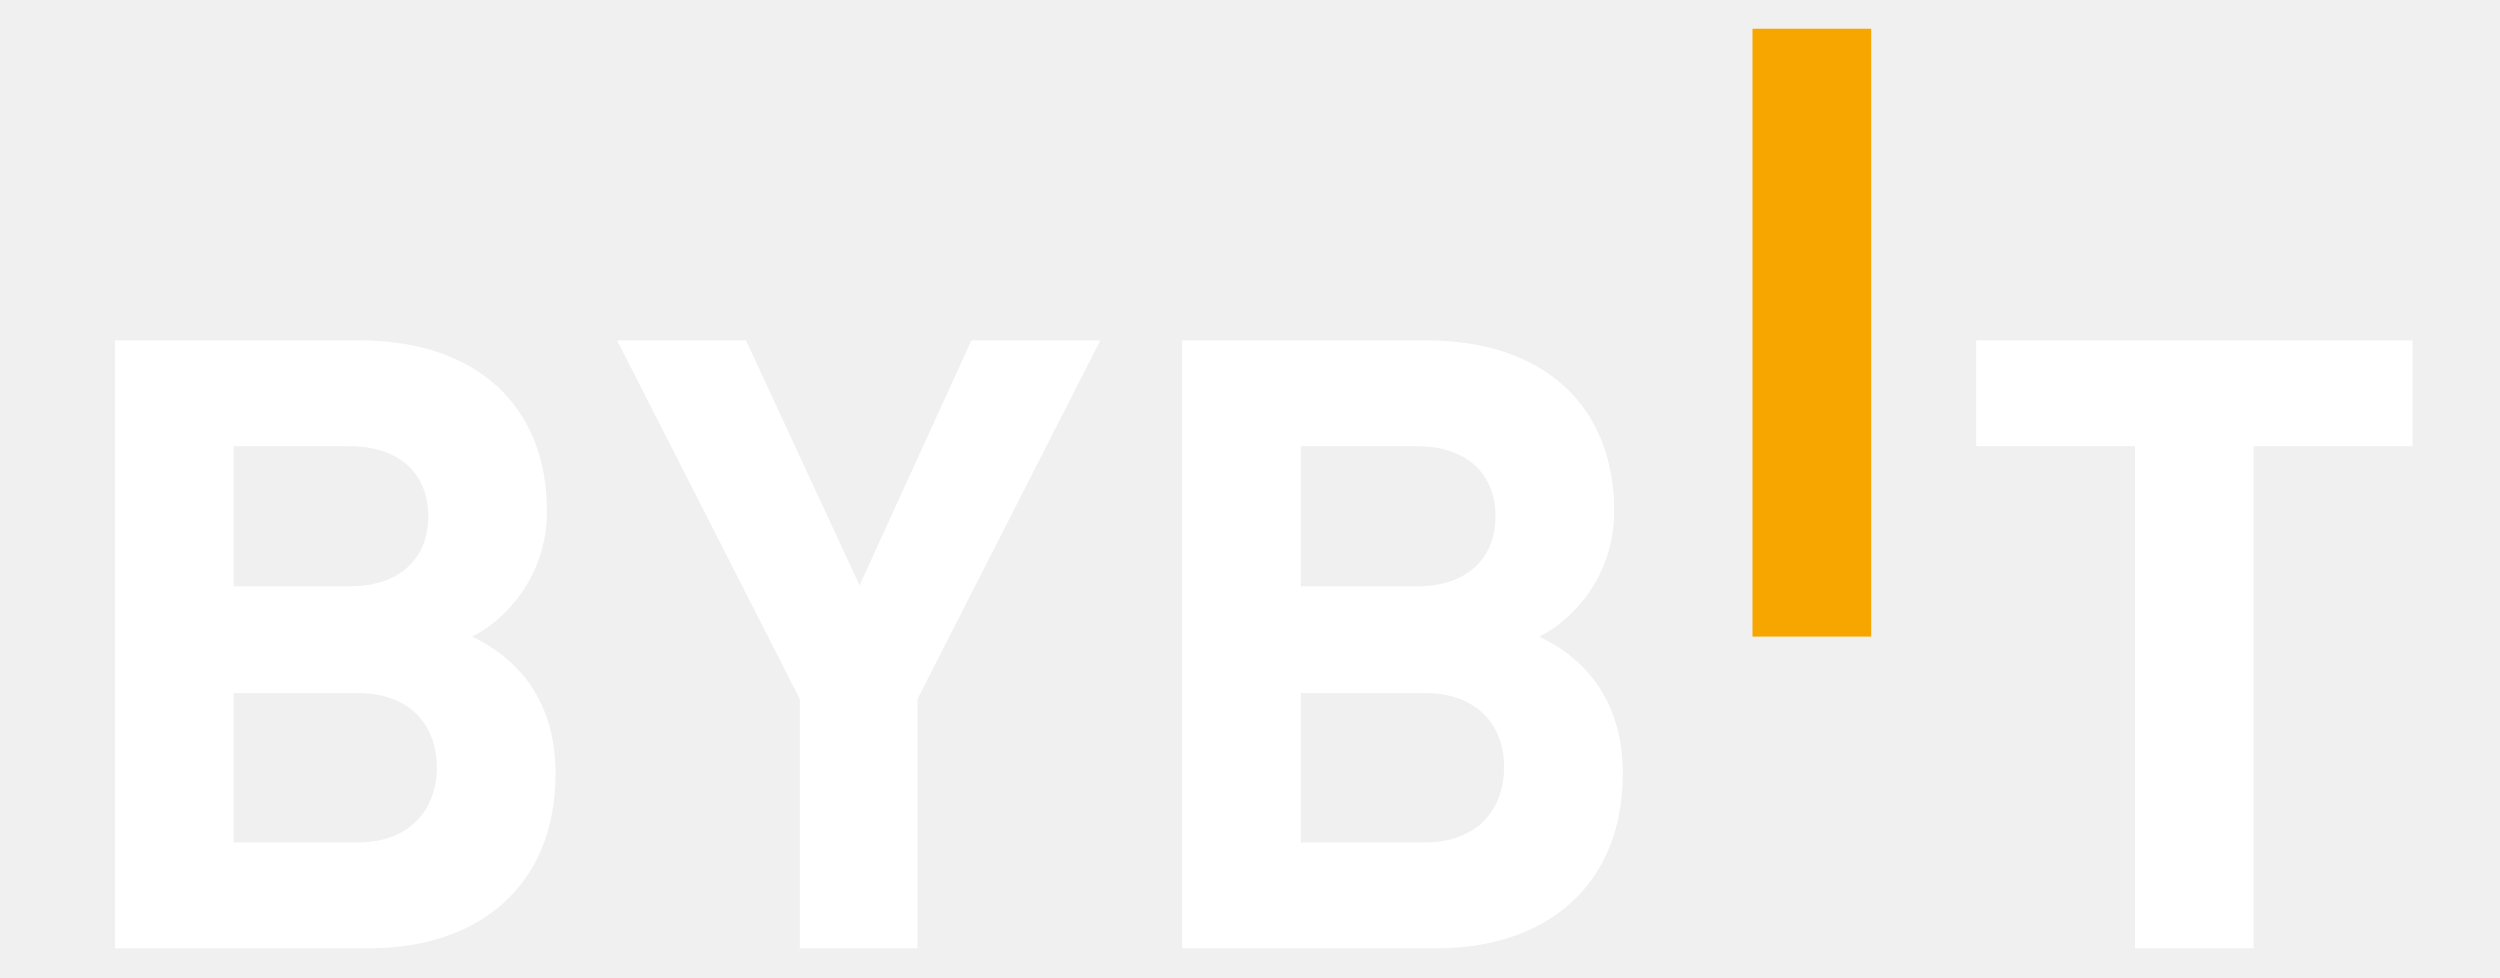
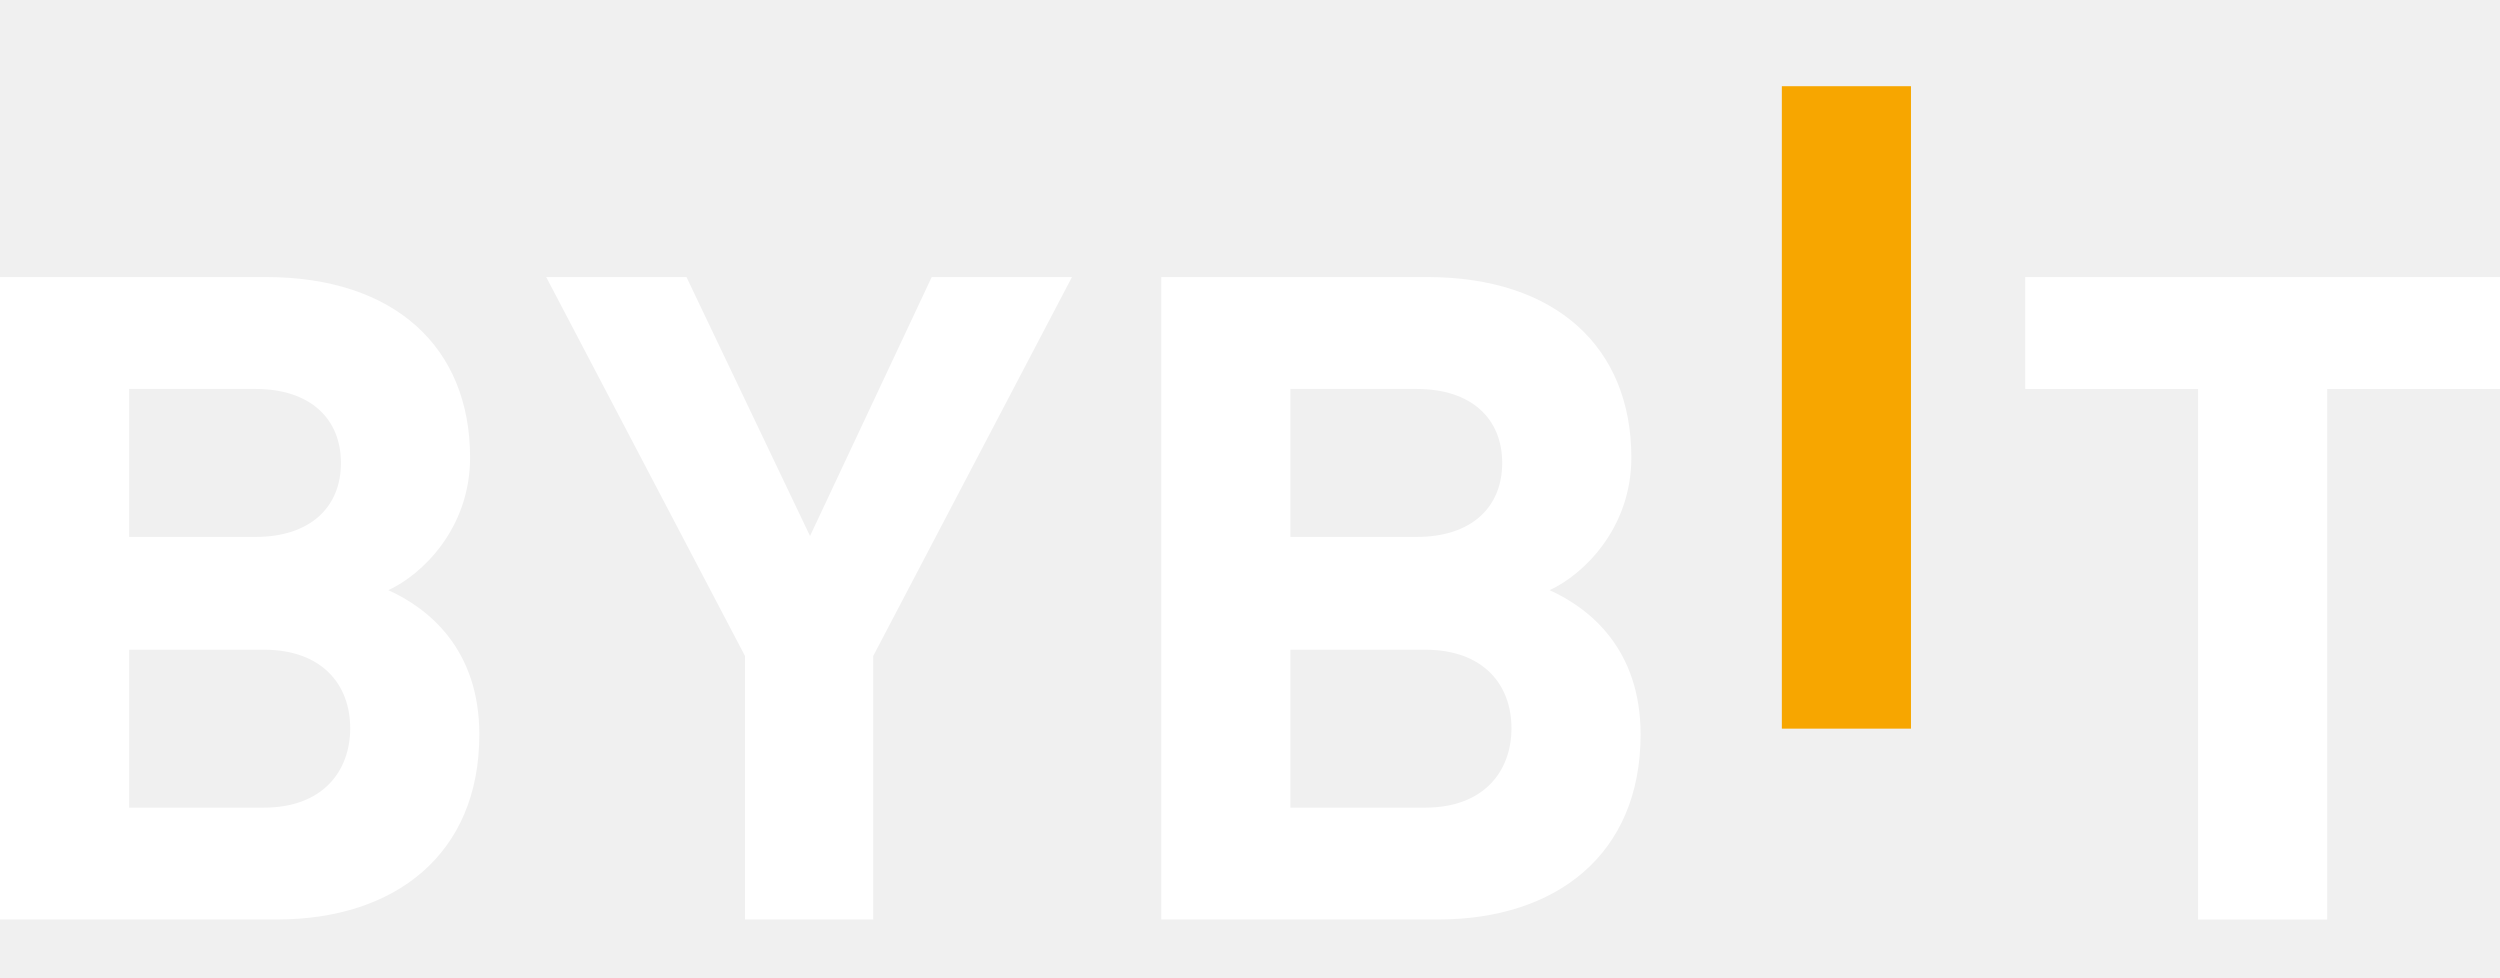
<svg xmlns="http://www.w3.org/2000/svg" width="87" height="34" viewBox="0 0 87 34" fill="none">
-   <g clip-path="url(#clip0)">
-     <path d="M12.854 33H4V11.845H12.497C16.627 11.845 19.034 14.163 19.034 17.787C19.034 20.136 17.49 21.649 16.421 22.154C17.7 22.749 19.333 24.087 19.333 26.91C19.333 30.861 16.627 33 12.854 33ZM12.17 15.528H8.13V20.404H12.17C13.924 20.404 14.904 19.424 14.904 17.966C14.904 16.512 13.924 15.528 12.17 15.528ZM12.438 24.118H8.13V29.317H12.438C14.309 29.317 15.203 28.127 15.203 26.704C15.203 25.277 14.309 24.118 12.438 24.118Z" fill="white" />
-     <path d="M31.93 24.324V33H27.832V24.324L21.474 11.845H25.961L29.912 20.373L33.805 11.845H38.292L31.93 24.324Z" fill="white" />
-     <path d="M49.994 33H41.14V11.845H49.636C53.766 11.845 56.173 14.163 56.173 17.787C56.173 20.136 54.63 21.649 53.56 22.154C54.84 22.749 56.473 24.087 56.473 26.91C56.473 30.861 53.766 33 49.994 33ZM49.31 15.528H45.269V20.404H49.31C51.064 20.404 52.044 19.424 52.044 17.966C52.044 16.512 51.064 15.528 49.31 15.528ZM49.578 24.118H45.269V29.317H49.578C51.449 29.317 52.343 28.127 52.343 26.704C52.343 25.277 51.449 24.118 49.578 24.118Z" fill="white" />
-     <path d="M60.987 22.154V1H65.117V22.154H60.987Z" fill="#F7A600" />
-     <path d="M78.428 15.528V33H74.298V15.528H68.772V11.845H83.958V15.528H78.428Z" fill="white" />
-   </g>
-   <defs>
-     <clipPath id="clip0">
-       <rect width="79.955" height="32" fill="white" transform="translate(4 1)" />
-     </clipPath>
-   </defs>
+   <path d="M62.008 25.357V3H66.502V25.357H62.008Z" fill="#F7A600" />
+   <path d="M9.634 31.998H0V9.641H9.247C13.741 9.641 16.359 12.09 16.359 15.921C16.359 18.401 14.677 20.004 13.513 20.538C14.903 21.165 16.681 22.578 16.681 25.562C16.681 29.737 13.741 31.998 9.634 31.998ZM8.891 13.536H4.494V18.685H8.891C10.798 18.685 11.865 17.649 11.865 16.11C11.865 14.572 10.798 13.536 8.891 13.536ZM9.182 22.61H4.494V28.106H9.182C11.219 28.106 12.187 26.85 12.187 25.342C12.187 23.835 11.217 22.61 9.182 22.61Z" fill="white" />
+   <path d="M30.388 22.829V31.998H25.926V22.829L19.007 9.641H23.889L28.189 18.653L32.424 9.641H37.305L30.388 22.829Z" fill="white" />
+   <path d="M50.046 31.998H40.412V9.641H49.658C54.152 9.641 56.771 12.09 56.771 15.921C56.771 18.401 55.089 20.004 53.925 20.538C55.314 21.165 57.093 22.578 57.093 25.562C57.093 29.737 54.152 31.998 50.046 31.998ZM49.303 13.536H44.906V18.685H49.303C51.21 18.685 52.277 17.649 52.277 16.11C52.277 14.572 51.21 13.536 49.303 13.536ZM49.593 22.61H44.906V28.106H49.593C51.63 28.106 52.599 26.85 52.599 25.342C52.599 23.835 51.63 22.61 49.593 22.61Z" fill="white" />
+   <path d="M80.986 13.536V32H76.492V13.536H70.478V9.641H87V13.536H80.986Z" fill="white" />
</svg>
